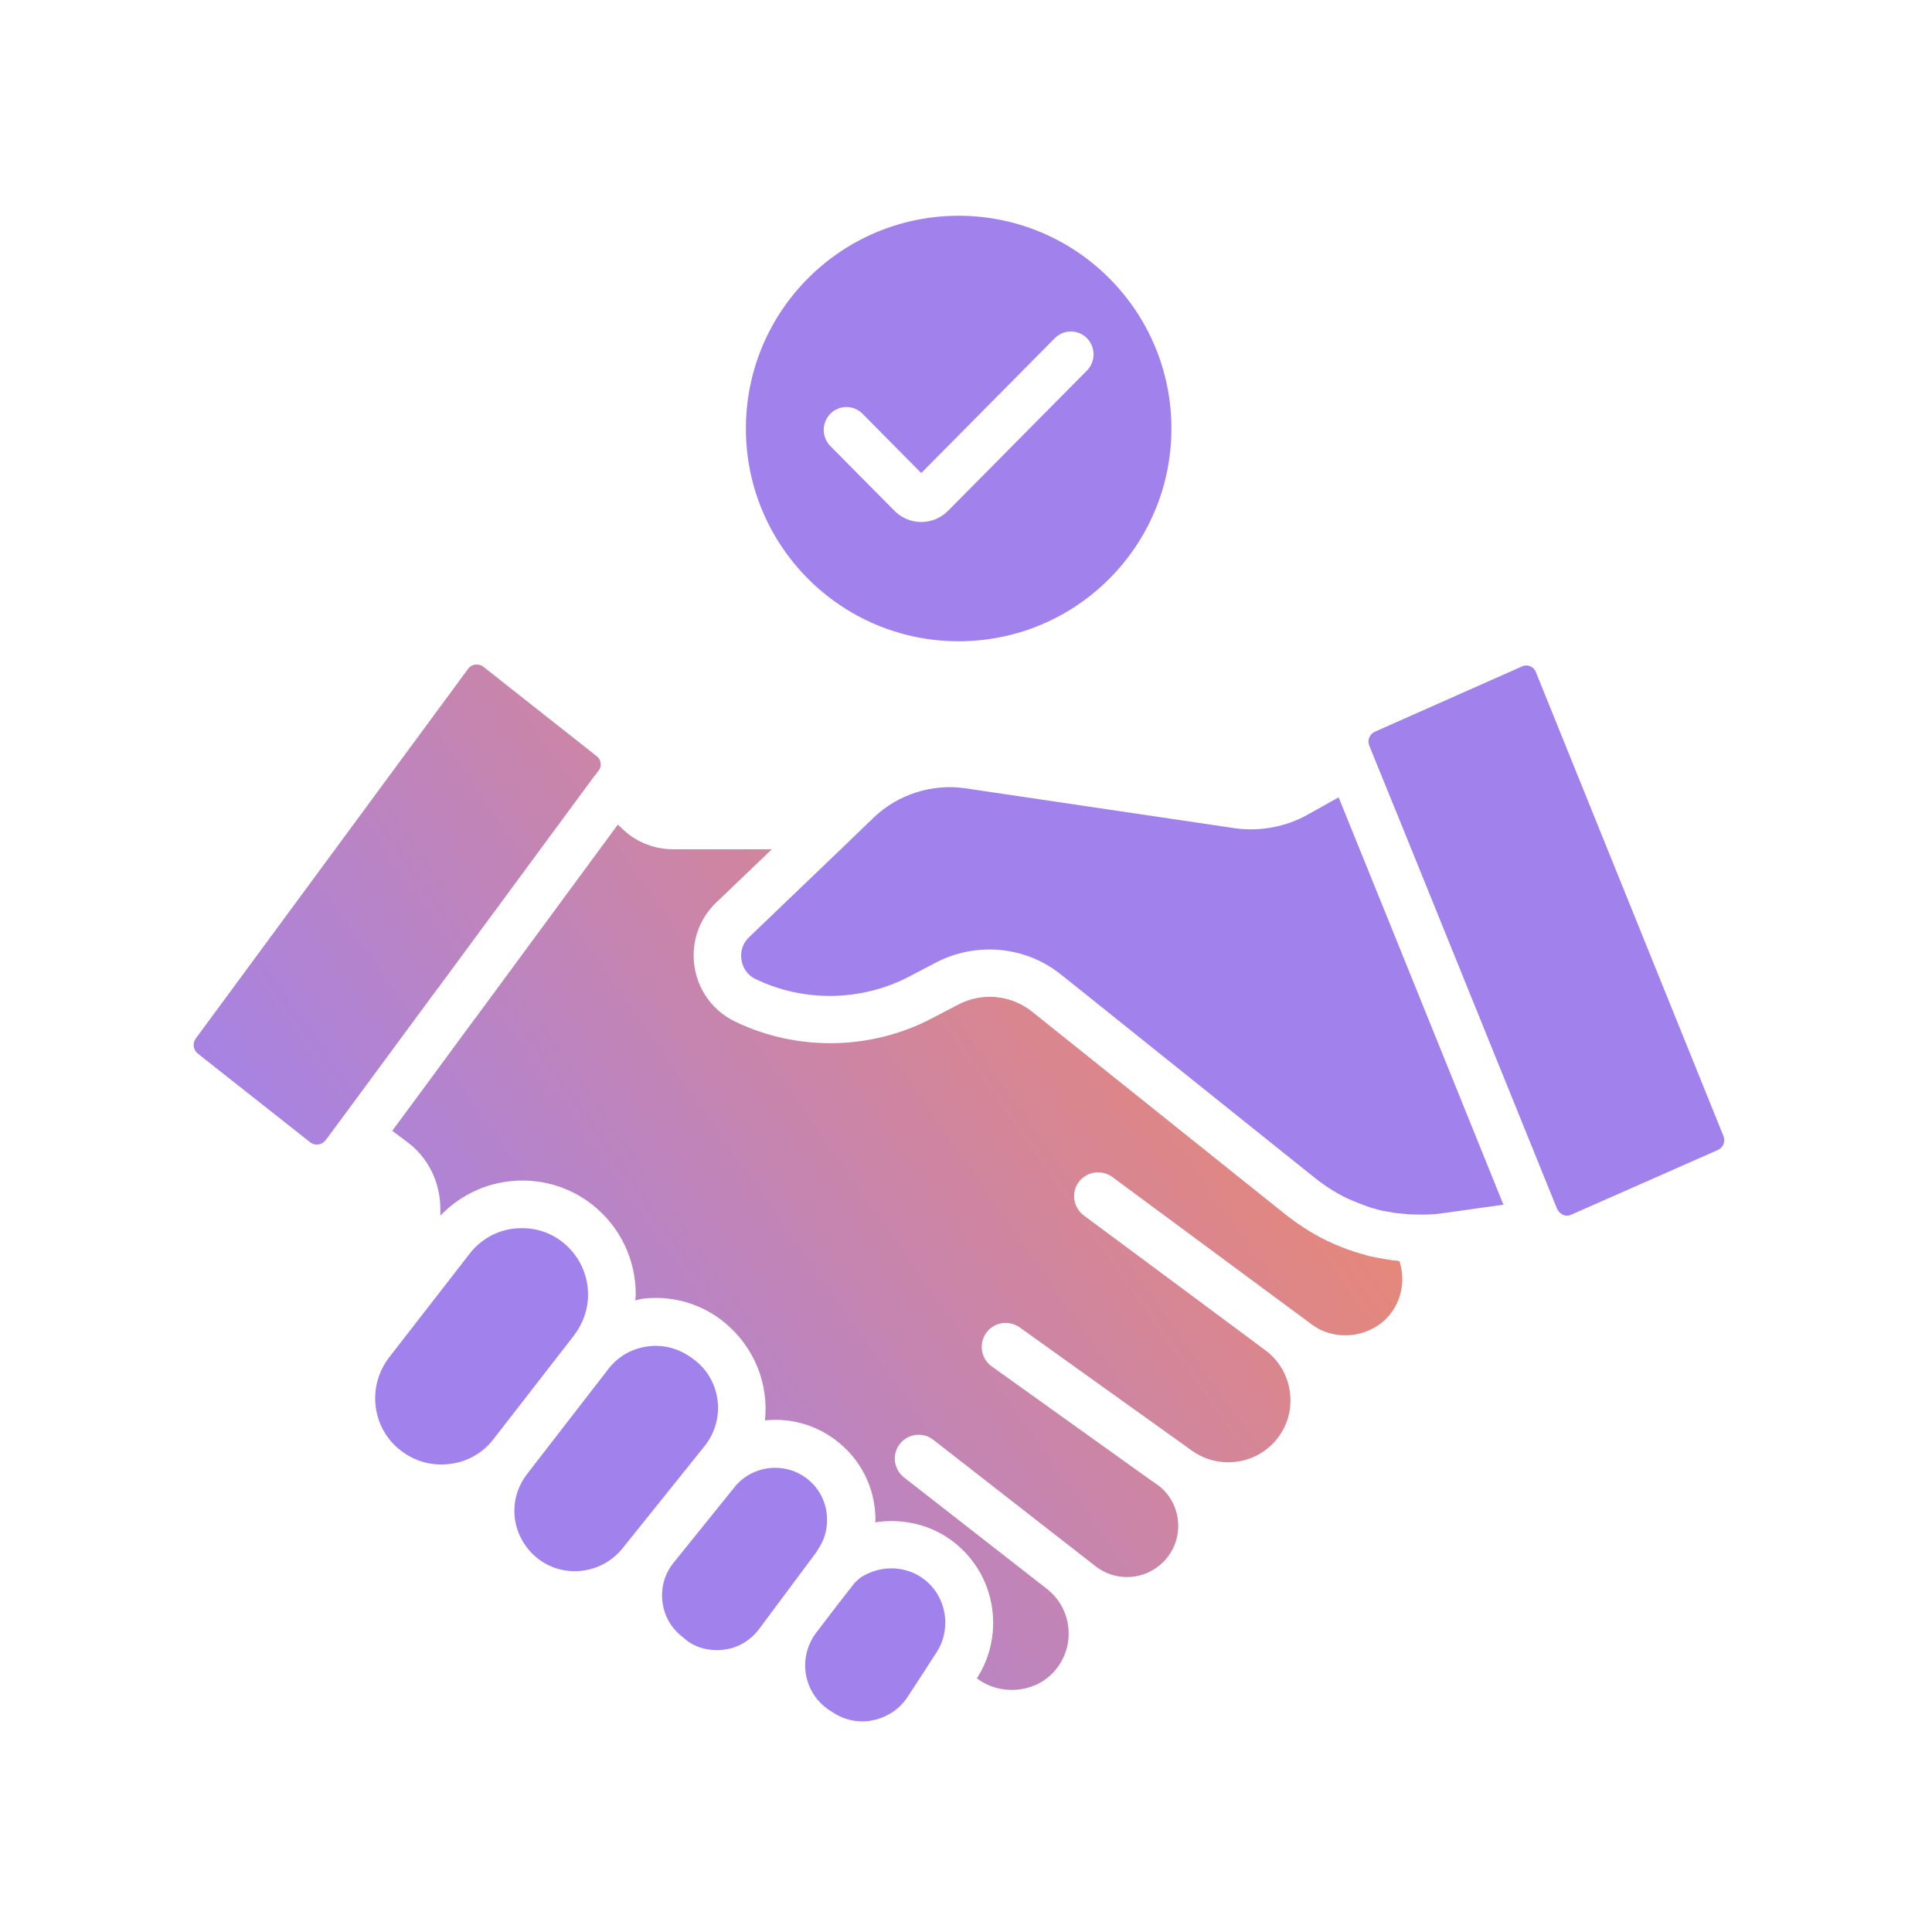
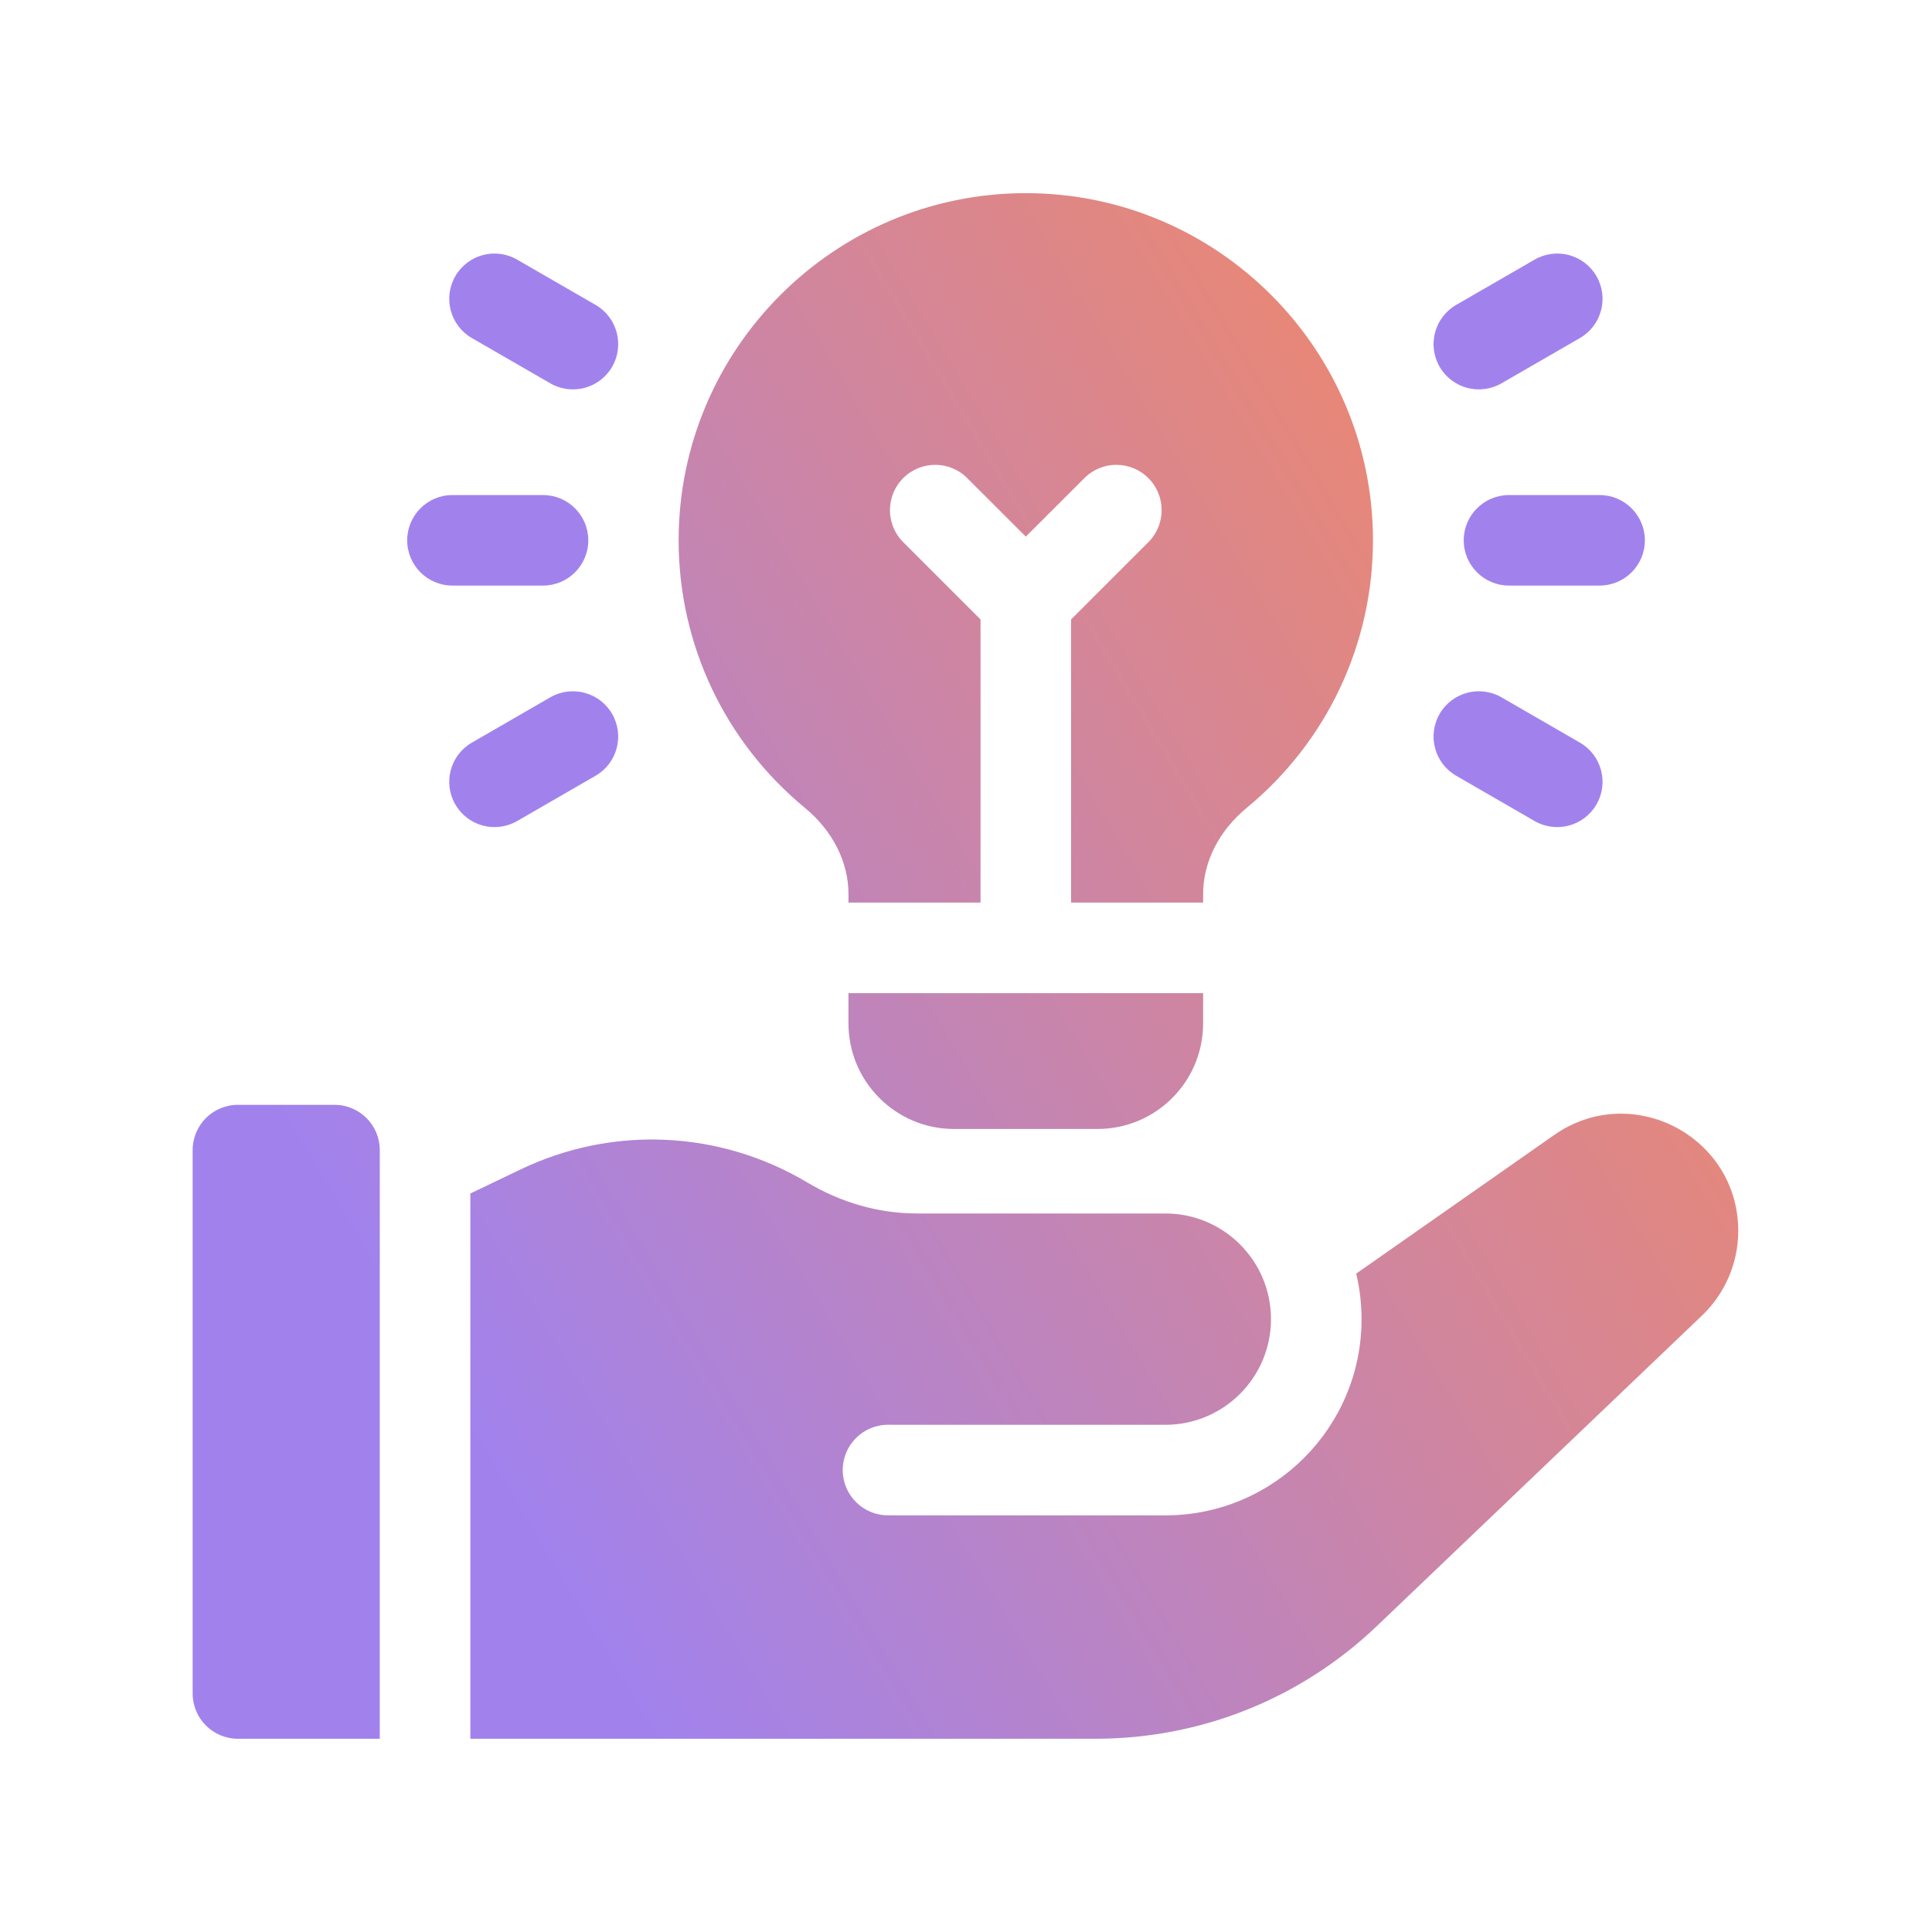
- <svg xmlns="http://www.w3.org/2000/svg" width="53" height="53" viewBox="0 0 53 53" fill="none">
-   <path d="M19.334 39.663C19.904 38.947 19.793 37.898 19.078 37.327C18.736 37.051 18.369 36.92 17.988 36.92C17.923 36.92 17.857 36.926 17.791 36.933C17.345 36.986 16.951 37.209 16.683 37.563L14.484 40.404C14.235 40.719 14.11 41.074 14.11 41.441C14.11 41.946 14.34 42.419 14.734 42.74C15.442 43.311 16.492 43.193 17.07 42.484L19.334 39.663Z" fill="#A182ED" />
-   <path d="M13.533 39.485L15.745 36.637C15.994 36.309 16.132 35.922 16.132 35.515C16.132 34.951 15.876 34.426 15.43 34.072C15.115 33.822 14.727 33.691 14.327 33.691C14.248 33.691 14.17 33.697 14.091 33.704C13.605 33.763 13.179 34.012 12.883 34.393L10.672 37.241C10.062 38.035 10.2 39.177 10.987 39.787C11.374 40.089 11.847 40.22 12.326 40.161C12.811 40.108 13.238 39.866 13.533 39.485Z" fill="#A182ED" />
-   <path d="M22.374 42.608L22.401 42.569C22.407 42.562 22.414 42.556 22.414 42.549C22.42 42.536 22.433 42.516 22.44 42.503C22.604 42.267 22.689 41.985 22.689 41.696C22.689 41.237 22.479 40.817 22.119 40.548C21.863 40.357 21.567 40.266 21.265 40.266C20.846 40.266 20.426 40.449 20.15 40.797L18.477 42.871C18.227 43.179 18.122 43.566 18.175 43.96C18.227 44.347 18.424 44.682 18.739 44.918L18.857 45.016C19.12 45.213 19.5 45.305 19.881 45.252C20.262 45.2 20.59 44.997 20.819 44.695L22.374 42.608Z" fill="#A182ED" />
-   <path d="M38.153 25.404L36.722 21.873L35.876 22.346C35.285 22.68 34.57 22.818 33.874 22.72L26.473 21.624C25.567 21.493 24.629 21.794 23.973 22.424L23.27 23.1C23.27 23.1 23.27 23.1 23.264 23.107L20.547 25.712C20.37 25.883 20.331 26.079 20.331 26.217C20.331 26.434 20.436 26.722 20.731 26.86C22.07 27.503 23.645 27.471 24.957 26.782L25.672 26.407C26.131 26.165 26.637 26.047 27.142 26.047C27.851 26.047 28.553 26.283 29.124 26.749L29.478 27.031L36.086 32.326C36.407 32.576 36.742 32.786 37.083 32.93C37.195 32.976 37.326 33.028 37.451 33.074C37.536 33.107 37.628 33.14 37.72 33.16C37.844 33.199 37.936 33.219 38.028 33.232C38.172 33.258 38.304 33.284 38.435 33.291C38.592 33.31 38.704 33.317 38.816 33.317C39.098 33.324 39.34 33.317 39.564 33.284L41.243 33.048L38.153 25.404Z" fill="#A182ED" />
-   <path d="M42.135 18.442C42.095 18.343 42.03 18.297 41.977 18.277C41.938 18.258 41.846 18.238 41.748 18.284L37.725 20.069C37.574 20.134 37.502 20.305 37.561 20.45L37.843 21.145L38.434 22.595L42.719 33.173C42.817 33.343 42.975 33.383 43.099 33.324L47.128 31.546C47.273 31.48 47.338 31.316 47.279 31.165L42.135 18.442Z" fill="#A182ED" />
-   <path fill-rule="evenodd" clip-rule="evenodd" d="M11.29 28.087L9.315 30.764C9.309 30.764 9.309 30.771 9.309 30.771L8.935 31.276C8.869 31.361 8.79 31.388 8.738 31.394C8.652 31.407 8.574 31.388 8.508 31.335L5.424 28.901C5.299 28.796 5.273 28.619 5.372 28.487L12.845 18.343C12.911 18.257 12.996 18.238 13.042 18.231H13.082C13.128 18.231 13.193 18.238 13.259 18.29L16.369 20.744C16.494 20.836 16.514 21.02 16.428 21.131L16.33 21.263L16.31 21.282L12.019 27.103L12.006 27.116L11.29 28.087ZM37.829 34.511C38.006 34.544 38.183 34.577 38.321 34.583C38.328 34.586 38.337 34.587 38.345 34.589C38.36 34.592 38.377 34.594 38.393 34.603C38.57 35.154 38.433 35.771 38.019 36.184C37.474 36.716 36.595 36.781 35.998 36.342L30.512 32.286C30.289 32.129 30.007 32.122 29.784 32.254L29.777 32.26C29.712 32.3 29.646 32.352 29.594 32.424C29.377 32.719 29.443 33.126 29.732 33.343L32.428 35.344L34.699 37.031C35.086 37.313 35.329 37.733 35.388 38.205C35.447 38.678 35.309 39.144 35.001 39.511C34.43 40.187 33.426 40.312 32.704 39.8L27.973 36.414C27.671 36.204 27.264 36.27 27.054 36.565C26.844 36.86 26.91 37.273 27.205 37.483L31.726 40.718C31.731 40.718 31.581 40.614 31.581 40.613C31.581 40.613 31.619 40.639 31.733 40.718C32.074 40.955 32.284 41.329 32.317 41.742C32.35 42.156 32.205 42.556 31.91 42.851C31.411 43.35 30.624 43.402 30.066 42.976L25.604 39.498C25.322 39.275 24.909 39.327 24.686 39.609C24.462 39.892 24.515 40.305 24.797 40.528L28.701 43.573C29.062 43.848 29.285 44.262 29.312 44.708C29.344 45.161 29.18 45.594 28.859 45.915C28.327 46.453 27.415 46.506 26.818 46.053L26.798 46.04C27.087 45.594 27.245 45.069 27.245 44.518C27.245 43.56 26.766 42.68 25.965 42.162C25.381 41.788 24.679 41.657 24.01 41.762C24.01 41.748 24.012 41.736 24.013 41.724C24.015 41.714 24.016 41.705 24.016 41.696C24.016 40.817 23.609 40.016 22.914 39.498C22.336 39.065 21.647 38.894 20.985 38.966C21.09 37.982 20.709 36.959 19.863 36.27C19.233 35.758 18.445 35.535 17.645 35.626C17.601 35.63 17.558 35.641 17.515 35.652C17.486 35.66 17.457 35.667 17.428 35.672C17.428 35.646 17.431 35.62 17.435 35.594C17.438 35.567 17.441 35.541 17.441 35.515C17.441 34.544 17.008 33.645 16.241 33.041C15.584 32.529 14.764 32.306 13.931 32.411C13.215 32.503 12.572 32.838 12.08 33.349V33.159C12.08 32.424 11.732 31.735 11.162 31.322L10.761 31.02L11.595 29.891L12.671 28.428L13.019 27.956C13.028 27.946 13.037 27.934 13.045 27.923C13.053 27.911 13.061 27.9 13.071 27.89L16.949 22.621L17.139 22.798C17.5 23.12 17.973 23.297 18.465 23.297H21.175L19.646 24.76C19.246 25.147 19.029 25.659 19.029 26.21C19.029 26.998 19.475 27.7 20.184 28.034C21.89 28.848 23.911 28.809 25.578 27.929L26.293 27.555C26.949 27.214 27.743 27.293 28.321 27.759L35.289 33.336C35.703 33.658 36.129 33.92 36.576 34.117C36.727 34.183 36.877 34.242 37.022 34.294C37.057 34.306 37.093 34.317 37.129 34.329C37.219 34.358 37.307 34.387 37.383 34.406C37.54 34.458 37.698 34.491 37.829 34.511Z" fill="url(#paint0_linear_1640_787)" />
-   <path d="M25.386 45.803L25.694 45.324C25.852 45.088 25.931 44.806 25.931 44.51C25.931 43.998 25.675 43.526 25.255 43.257C24.776 42.949 24.152 42.949 23.66 43.244C23.608 43.27 23.588 43.296 23.555 43.323C23.549 43.329 23.536 43.336 23.529 43.342C23.523 43.342 23.523 43.349 23.516 43.355C23.49 43.375 23.457 43.414 23.431 43.441C23.247 43.67 22.781 44.274 22.368 44.819C22.131 45.153 22.04 45.554 22.112 45.954C22.19 46.361 22.42 46.702 22.768 46.925L22.86 46.984C23.181 47.194 23.581 47.273 23.962 47.188C24.356 47.102 24.691 46.873 24.907 46.538L25.386 45.803C25.38 45.809 25.38 45.809 25.386 45.803Z" fill="#A182ED" />
-   <path fill-rule="evenodd" clip-rule="evenodd" d="M26.298 17.592C29.522 17.592 32.135 14.979 32.135 11.756C32.135 8.532 29.522 5.919 26.298 5.919C23.075 5.919 20.462 8.532 20.462 11.756C20.462 14.979 23.075 17.592 26.298 17.592ZM29.817 10.166C30.06 9.921 30.06 9.523 29.817 9.277C29.574 9.032 29.18 9.032 28.937 9.277L25.272 12.977L23.66 11.349C23.417 11.104 23.023 11.104 22.78 11.349C22.537 11.595 22.537 11.992 22.78 12.238L24.539 14.014C24.944 14.422 25.601 14.422 26.006 14.014L29.817 10.166Z" fill="#A182ED" />
+ <svg xmlns="http://www.w3.org/2000/svg" width="42" height="42" viewBox="0 0 42 42" fill="none">
+   <path d="M32.805 10.762C32.261 10.762 31.82 11.203 31.82 11.746C31.82 12.29 32.261 12.73 32.805 12.73H34.773C35.317 12.73 35.758 12.29 35.758 11.746C35.758 11.203 35.317 10.762 34.773 10.762H32.805Z" fill="#A182ED" />
+   <path d="M32.641 8.333L34.346 7.349C34.816 7.077 34.978 6.475 34.706 6.004C34.434 5.533 33.832 5.372 33.361 5.644L31.656 6.628C31.186 6.9 31.024 7.502 31.296 7.973C31.568 8.444 32.17 8.605 32.641 8.333Z" fill="#A182ED" />
+   <path d="M31.656 16.864L33.361 17.849C33.832 18.12 34.434 17.959 34.706 17.488C34.978 17.018 34.816 16.416 34.346 16.144L32.641 15.159C32.17 14.888 31.568 15.049 31.296 15.52C31.024 15.991 31.186 16.593 31.656 16.864Z" fill="#A182ED" />
+   <path d="M11.805 12.73C12.348 12.73 12.789 12.29 12.789 11.746C12.789 11.203 12.348 10.762 11.805 10.762H9.836C9.292 10.762 8.852 11.203 8.852 11.746C8.852 12.29 9.292 12.73 9.836 12.73H11.805Z" fill="#A182ED" />
+   <path d="M10.258 7.349L11.963 8.333C12.434 8.605 13.036 8.444 13.308 7.973C13.579 7.502 13.418 6.9 12.947 6.628L11.242 5.644C10.771 5.372 10.169 5.533 9.898 6.004C9.626 6.475 9.787 7.077 10.258 7.349Z" fill="#A182ED" />
+   <path d="M11.242 17.849L12.947 16.864C13.418 16.593 13.579 15.991 13.307 15.52C13.036 15.049 12.434 14.888 11.963 15.159L10.258 16.144C9.787 16.416 9.626 17.018 9.898 17.488C10.169 17.959 10.771 18.12 11.242 17.849Z" fill="#A182ED" />
+   <path fill-rule="evenodd" clip-rule="evenodd" d="M18.445 19.433C18.445 18.74 18.1 18.059 17.5 17.564C15.754 16.125 14.753 14.004 14.753 11.746C14.753 7.585 18.139 4.199 22.3 4.199C26.461 4.199 29.847 7.585 29.847 11.746C29.847 14.004 28.846 16.125 27.1 17.564C26.5 18.059 26.155 18.74 26.155 19.433V19.621H23.284V13.466L24.965 11.786C25.349 11.402 25.349 10.778 24.965 10.394C24.58 10.009 23.957 10.009 23.573 10.394L22.3 11.666L21.027 10.394C20.643 10.009 20.02 10.009 19.635 10.394C19.251 10.778 19.251 11.402 19.635 11.786L21.316 13.466V19.621H18.445V19.433ZM18.445 22.246C18.445 23.515 19.473 24.543 20.741 24.543H23.859C25.127 24.543 26.155 23.515 26.155 22.246V21.59H18.445V22.246ZM5.172 24.018H7.272C7.816 24.018 8.256 24.459 8.256 25.002V37.799H5.172C4.628 37.799 4.188 37.358 4.188 36.815V25.002C4.188 24.459 4.628 24.018 5.172 24.018ZM29.483 27.687L33.785 24.675C35.471 23.494 37.788 24.7 37.788 26.759C37.788 27.453 37.503 28.118 37.001 28.598L29.934 35.347C28.278 36.928 26.105 37.799 23.815 37.799H10.225V25.946L11.314 25.424C13.316 24.463 15.647 24.57 17.552 25.707C18.275 26.138 19.094 26.38 19.935 26.38H25.333C26.602 26.38 27.63 27.408 27.63 28.677C27.63 29.945 26.602 30.974 25.333 30.974L25.333 30.974L19.305 30.973C18.761 30.973 18.32 31.414 18.32 31.958C18.32 32.501 18.761 32.942 19.305 32.942L25.333 32.943C27.689 32.943 29.599 31.033 29.599 28.677C29.599 28.336 29.558 28.005 29.483 27.687Z" fill="url(#paint0_linear_1632_673)" />
  <defs>
-     <linearGradient id="paint0_linear_1640_787" x1="38.469" y1="18.231" x2="9.602" y2="38.564" gradientUnits="userSpaceOnUse">
+     <linearGradient id="paint0_linear_1632_673" x1="37.788" y1="4.199" x2="5.537" y2="23.47" gradientUnits="userSpaceOnUse">
      <stop stop-color="#FF8950" />
      <stop offset="1" stop-color="#A182ED" />
    </linearGradient>
  </defs>
</svg>
